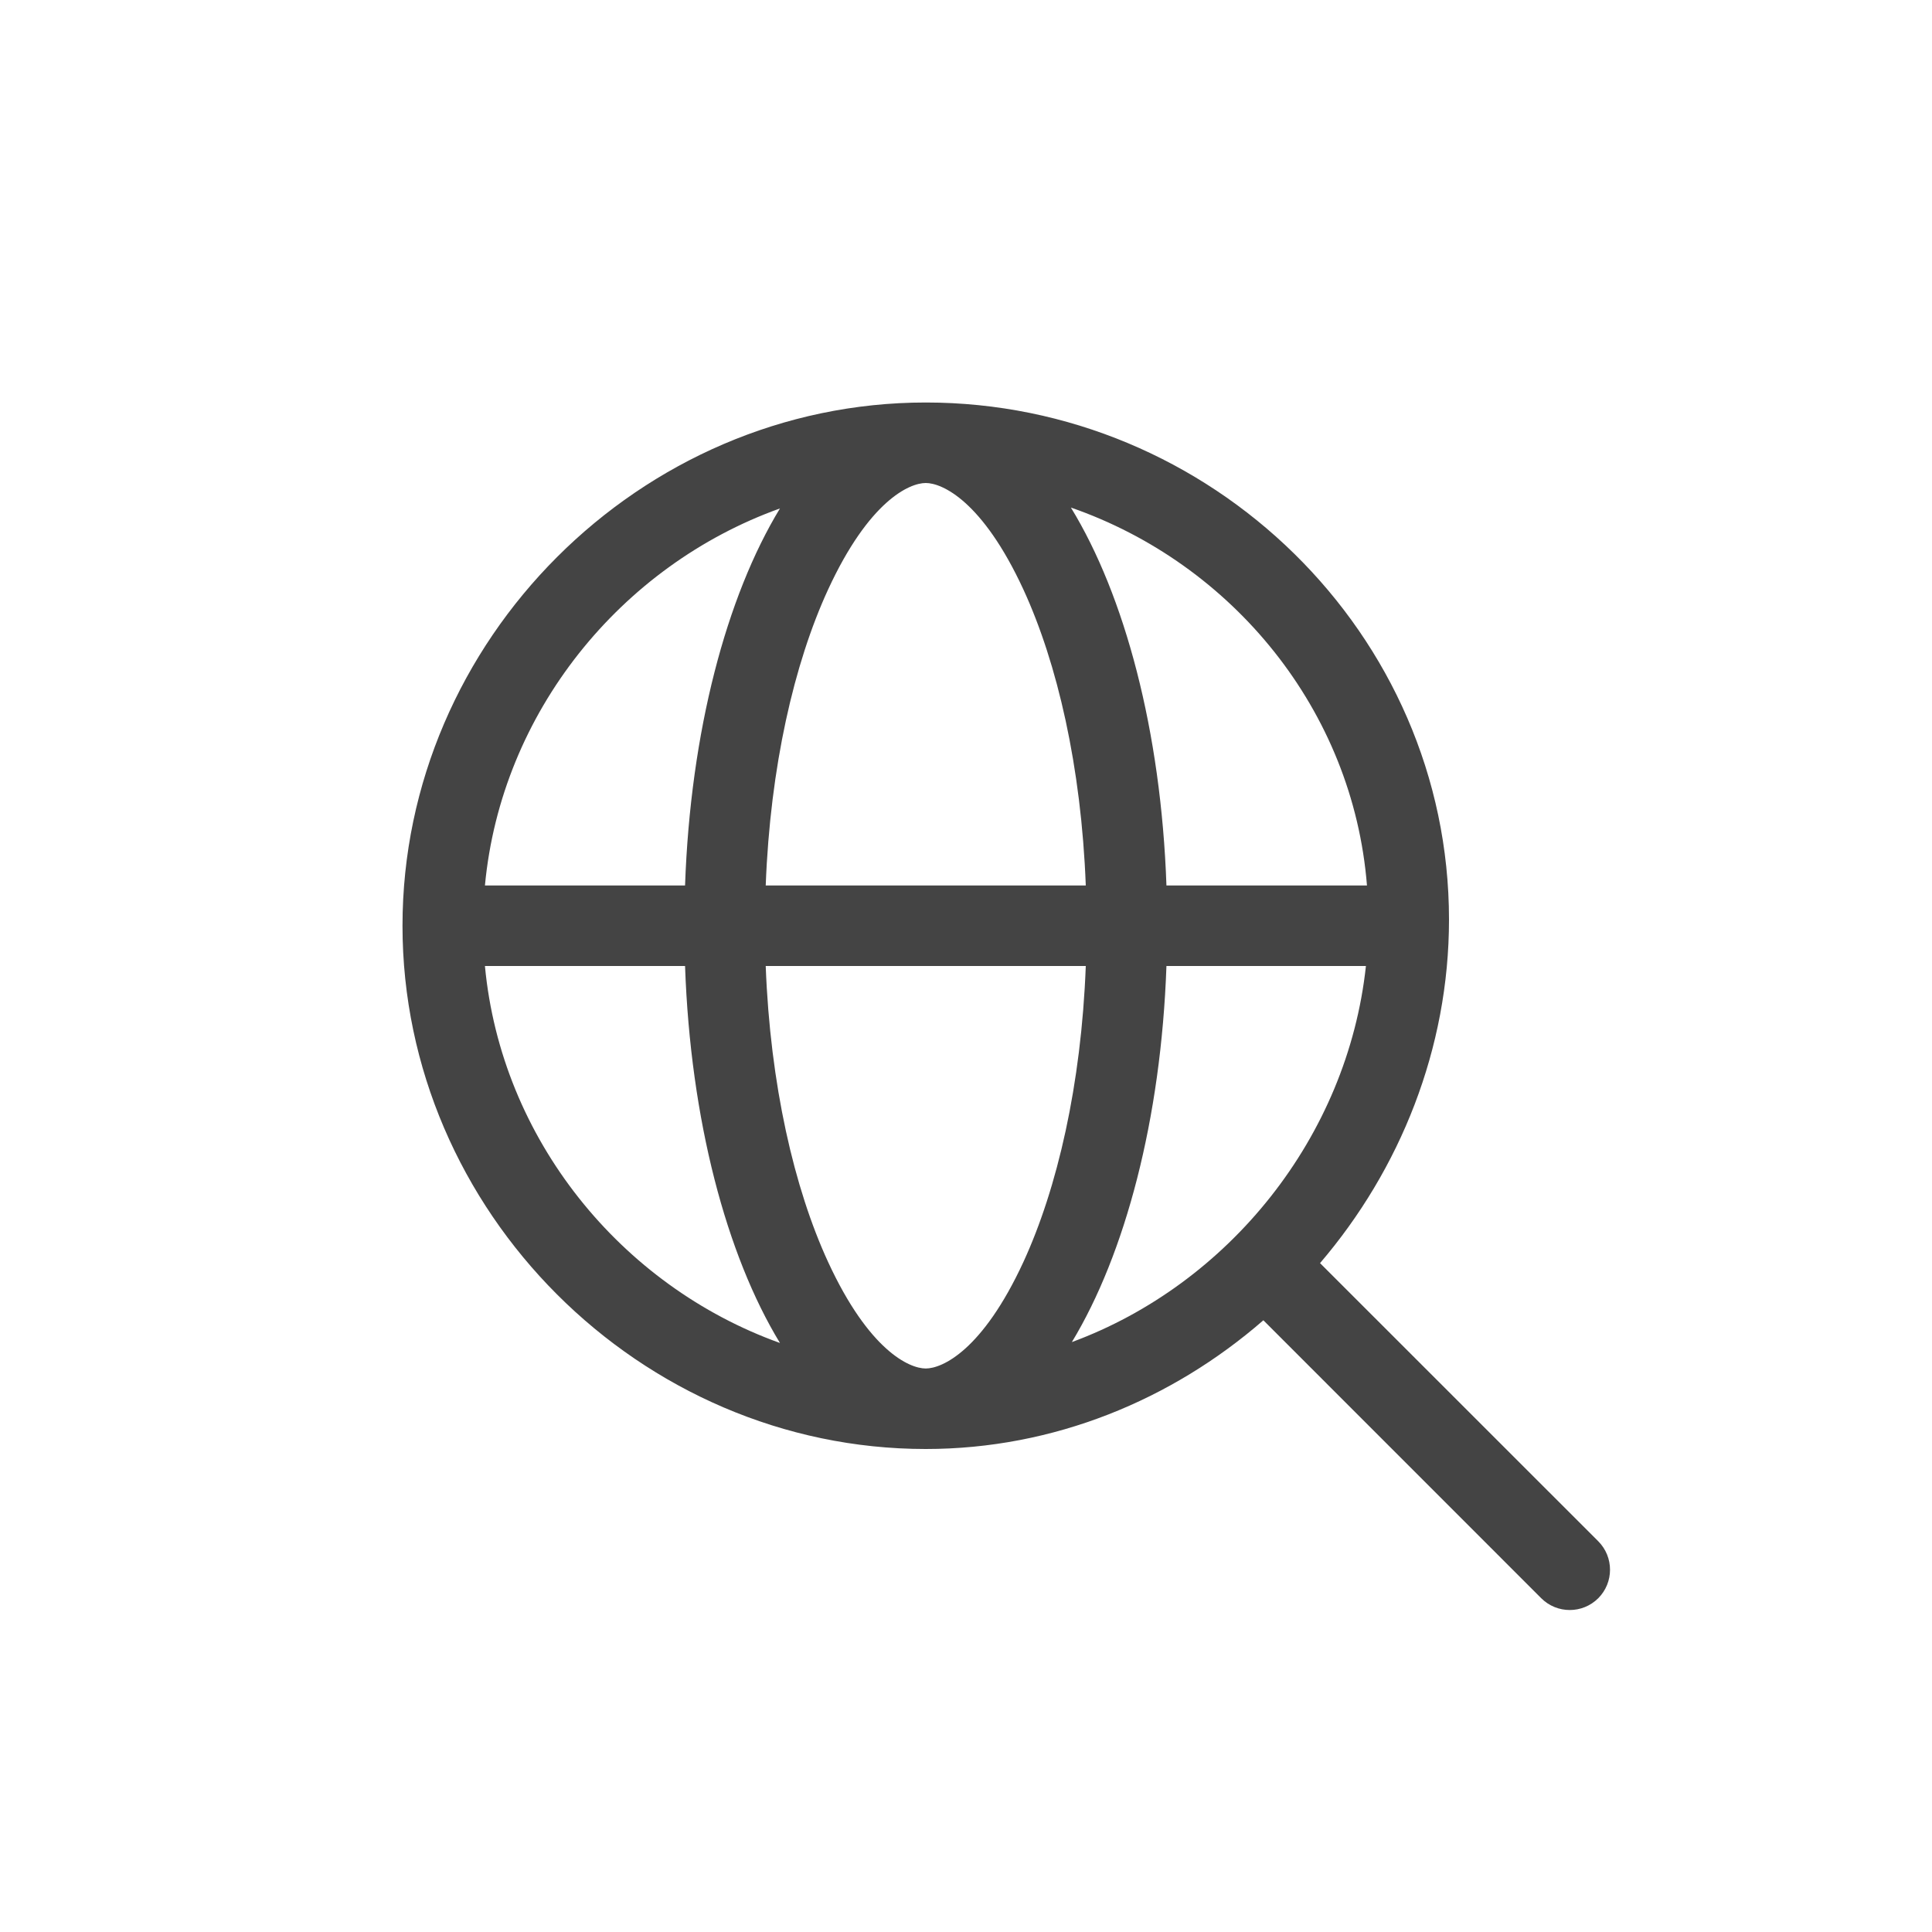
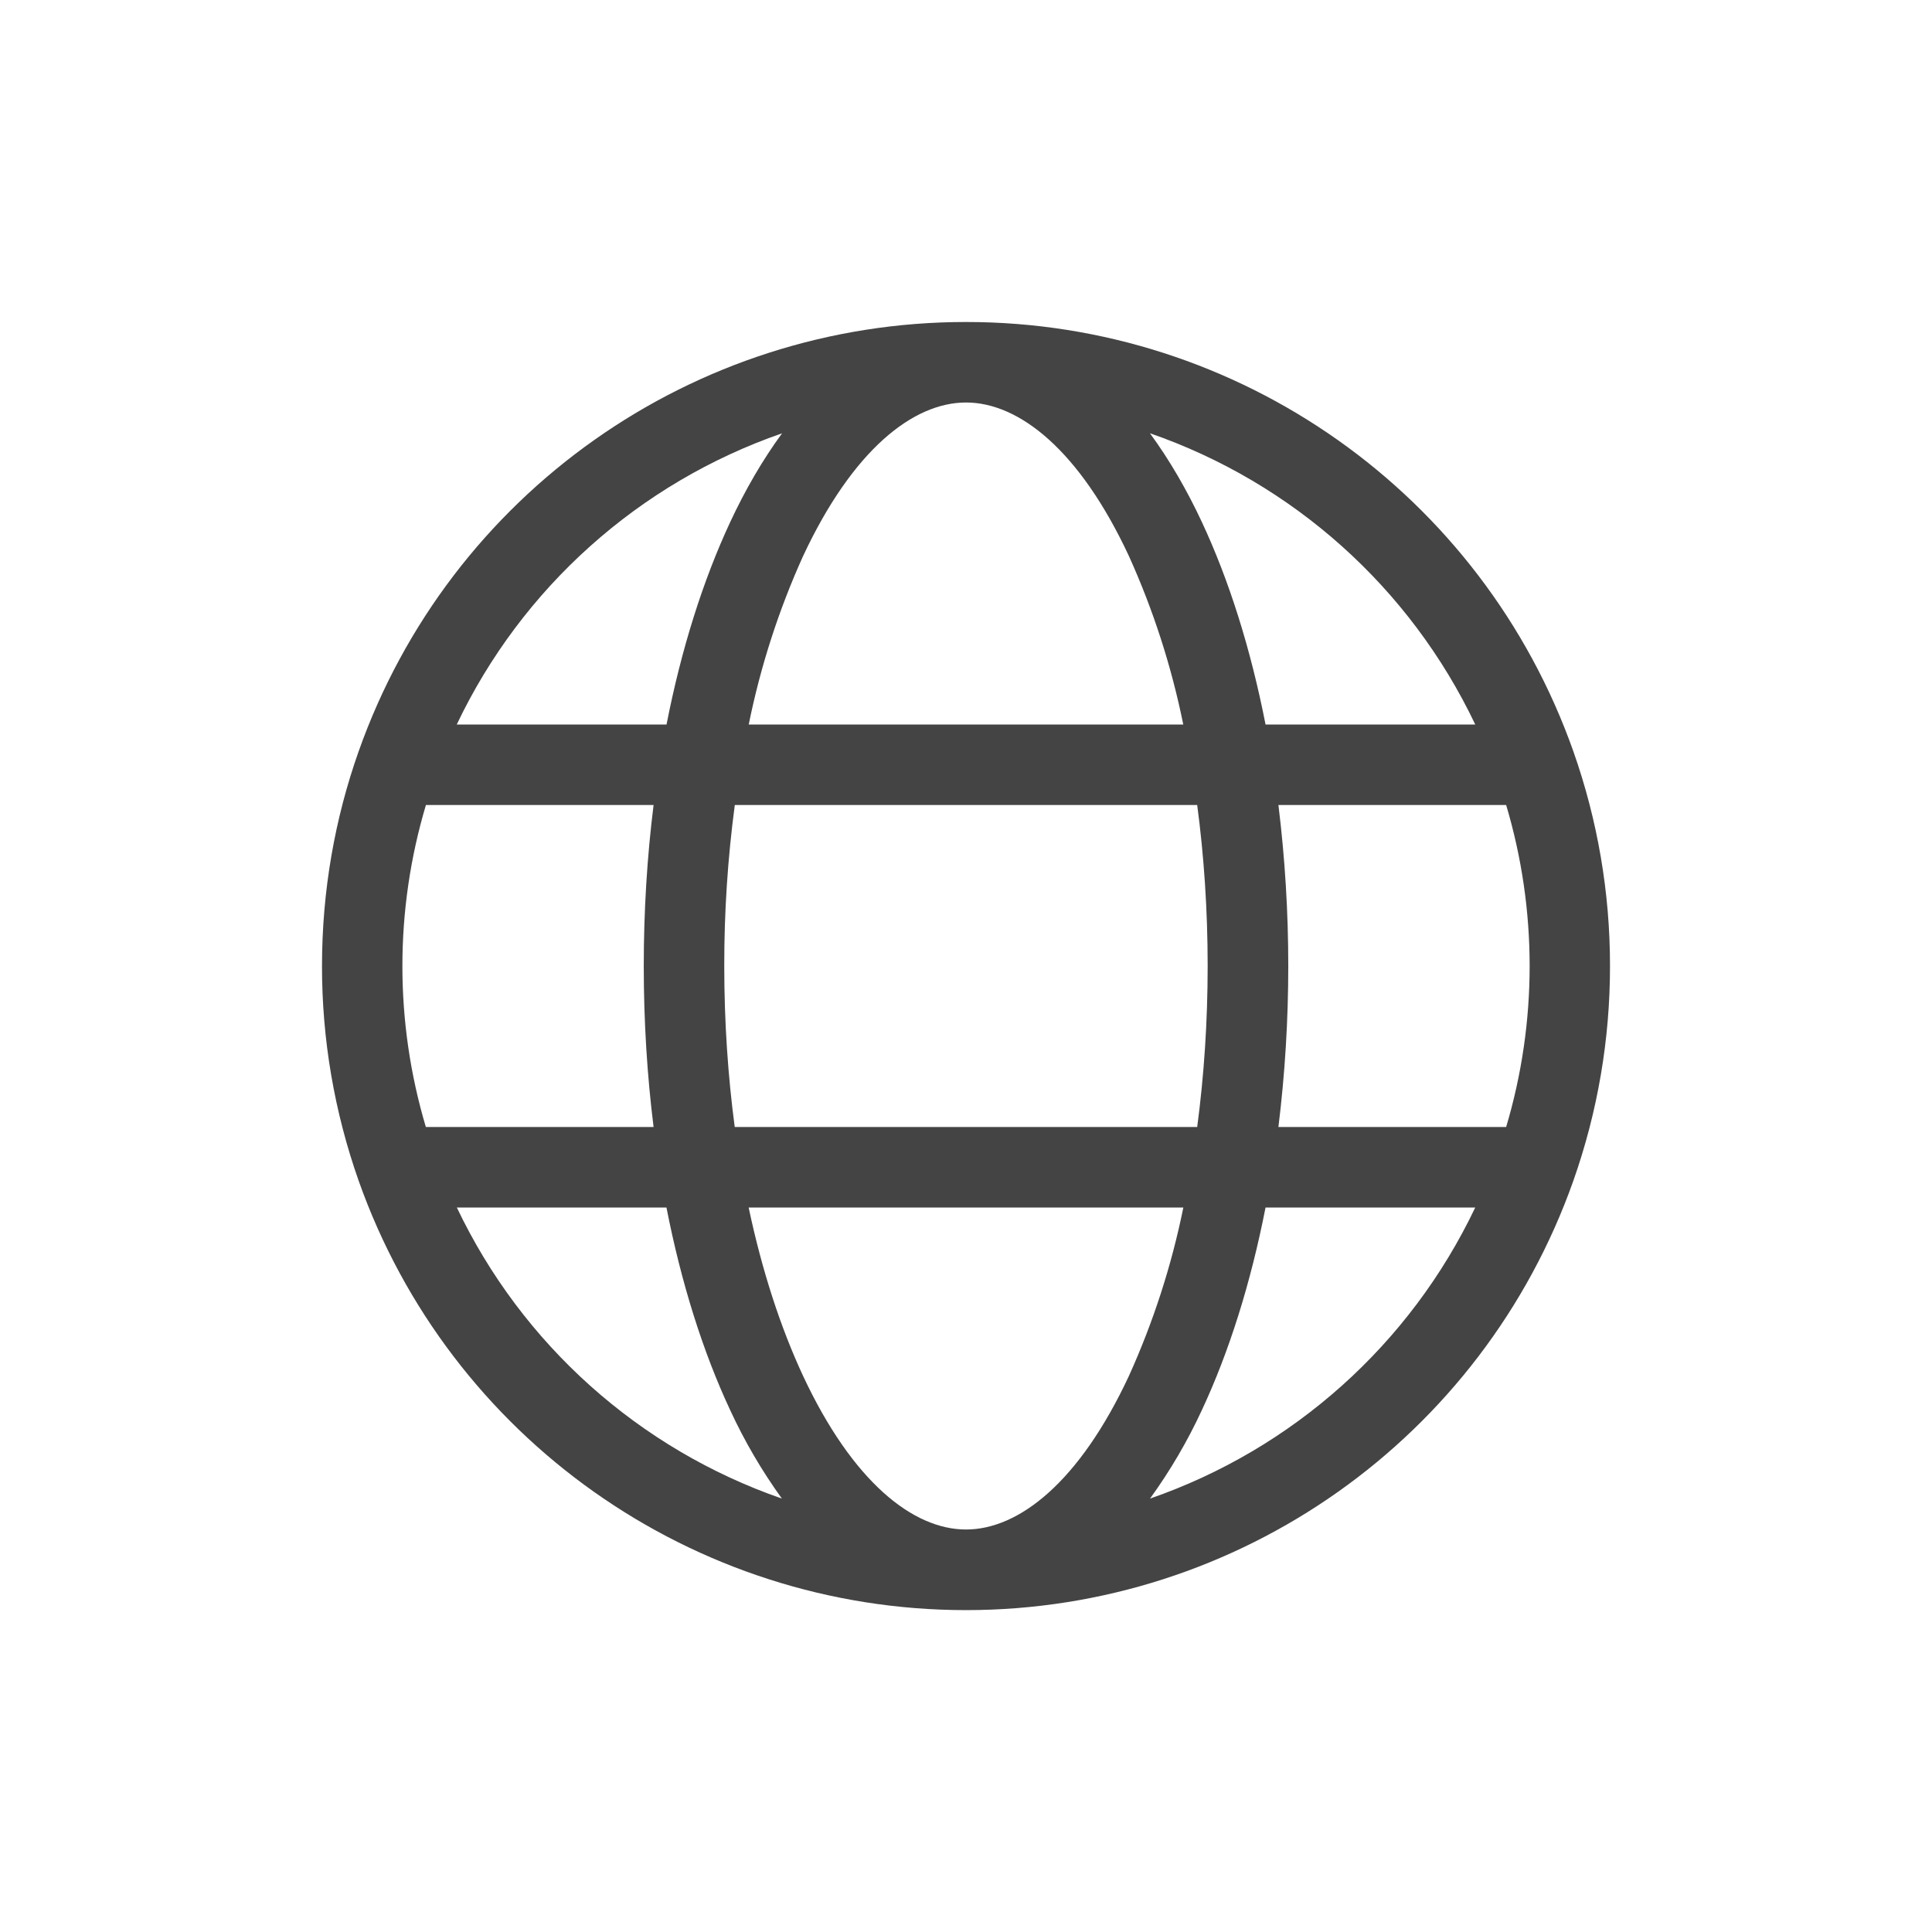
<svg xmlns="http://www.w3.org/2000/svg" width="24" height="24" viewBox="0 0 24 24" fill="none">
-   <path d="M11.5 5C15.039 5 18 7.867 18 11.423C18 13.028 17.392 14.529 16.398 15.691L19.854 19.146C20.049 19.342 20.049 19.658 19.854 19.854C19.658 20.049 19.342 20.049 19.146 19.854L15.694 16.401C14.557 17.39 13.091 18 11.5 18C7.953 18 5 15.047 5 11.5C5 7.953 7.953 5 11.5 5ZM9.512 12C9.568 13.475 9.865 14.761 10.287 15.677C10.796 16.779 11.297 17 11.5 17C11.703 17 12.204 16.779 12.713 15.677C13.135 14.761 13.432 13.475 13.488 12H9.512ZM6.024 12C6.226 14.15 7.712 15.974 9.689 16.683C9.024 15.59 8.577 13.911 8.51 12H6.024ZM14.49 12C14.423 13.905 13.977 15.579 13.315 16.672C15.264 15.952 16.739 14.126 16.968 12H14.49ZM9.689 6.316C7.712 7.025 6.226 8.85 6.024 11H8.51C8.577 9.089 9.024 7.409 9.689 6.316ZM11.5 6C11.297 6 10.796 6.221 10.287 7.323C9.865 8.239 9.568 9.525 9.512 11H13.488C13.432 9.525 13.135 8.239 12.713 7.323C12.204 6.221 11.703 6 11.5 6ZM13.303 6.305C13.972 7.397 14.423 9.082 14.49 11H16.981C16.808 8.824 15.311 7.002 13.303 6.305Z" fill="#444444" />
+   <path d="M12 4a8 8 0 0 1 7.545 5.334A8 8 0 0 1 20 12a8 8 0 0 1-.455 2.667 8.003 8.003 0 0 1-15.09 0A8 8 0 0 1 4 12c0-.934.16-1.832.455-2.666A8 8 0 0 1 12 4M9.3 15c.167.79.399 1.497.676 2.092C10.592 18.409 11.342 19 12 19s1.409-.59 2.024-1.908A9.8 9.8 0 0 0 14.7 15zm-3.625 0a7.02 7.02 0 0 0 4.038 3.616 6.6 6.6 0 0 1-.643-1.1c-.338-.723-.607-1.577-.791-2.516zm10.046 0c-.184.94-.453 1.793-.79 2.515a6.6 6.6 0 0 1-.645 1.101A7.02 7.02 0 0 0 18.326 15zm-10.43-5a7 7 0 0 0-.001 4h2.829c-.08-.64-.122-1.311-.122-2s.042-1.36.122-2zm3.837 0a15 15 0 0 0-.131 2c0 .696.046 1.367.13 2h5.745c.084-.633.13-1.304.13-2 0-.697-.046-1.368-.13-2zm6.753 0a16.4 16.4 0 0 1 0 4h2.829a7 7 0 0 0 0-4zM9.714 5.383A7.02 7.02 0 0 0 5.674 9H8.28c.184-.94.454-1.792.791-2.515.186-.399.402-.772.644-1.102M12 5c-.658 0-1.408.59-2.024 1.908A9.8 9.8 0 0 0 9.301 9h5.398a9.8 9.8 0 0 0-.675-2.092C13.41 5.59 12.658 5 12 5m2.285.382c.242.33.459.704.645 1.103.338.723.607 1.575.791 2.515h2.605a7.02 7.02 0 0 0-4.041-3.618" fill="#444444" />
</svg>
